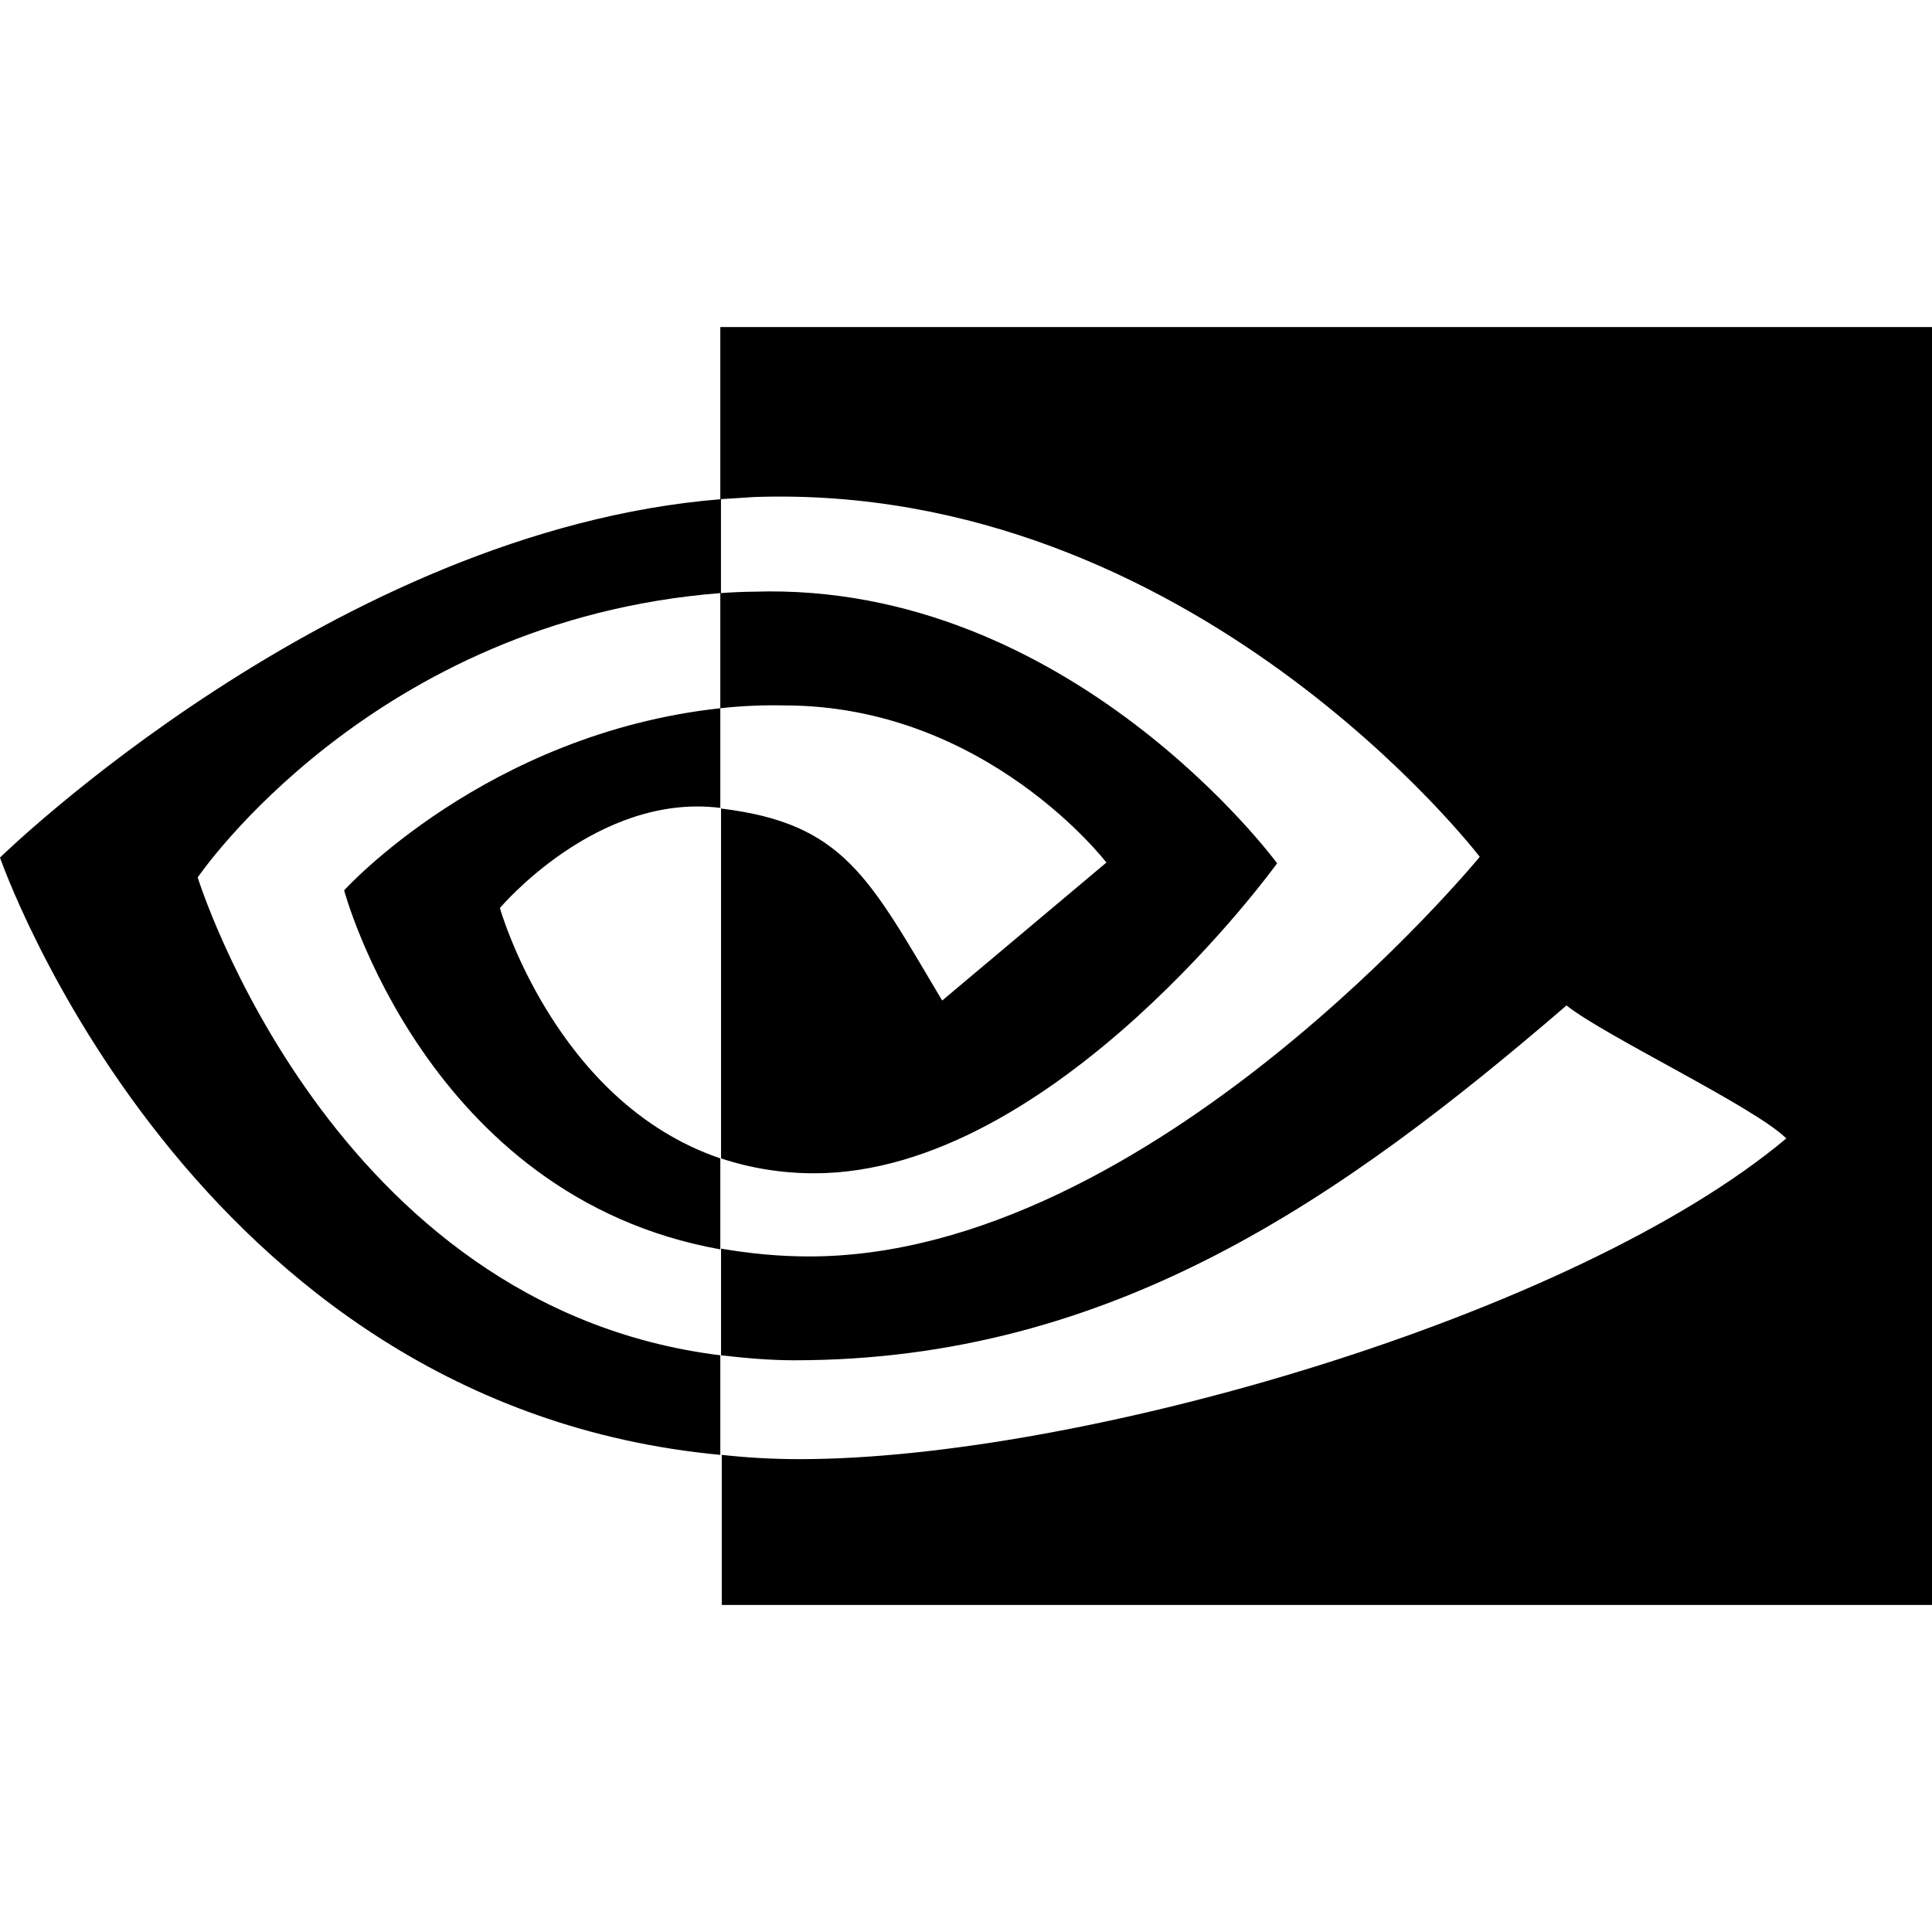
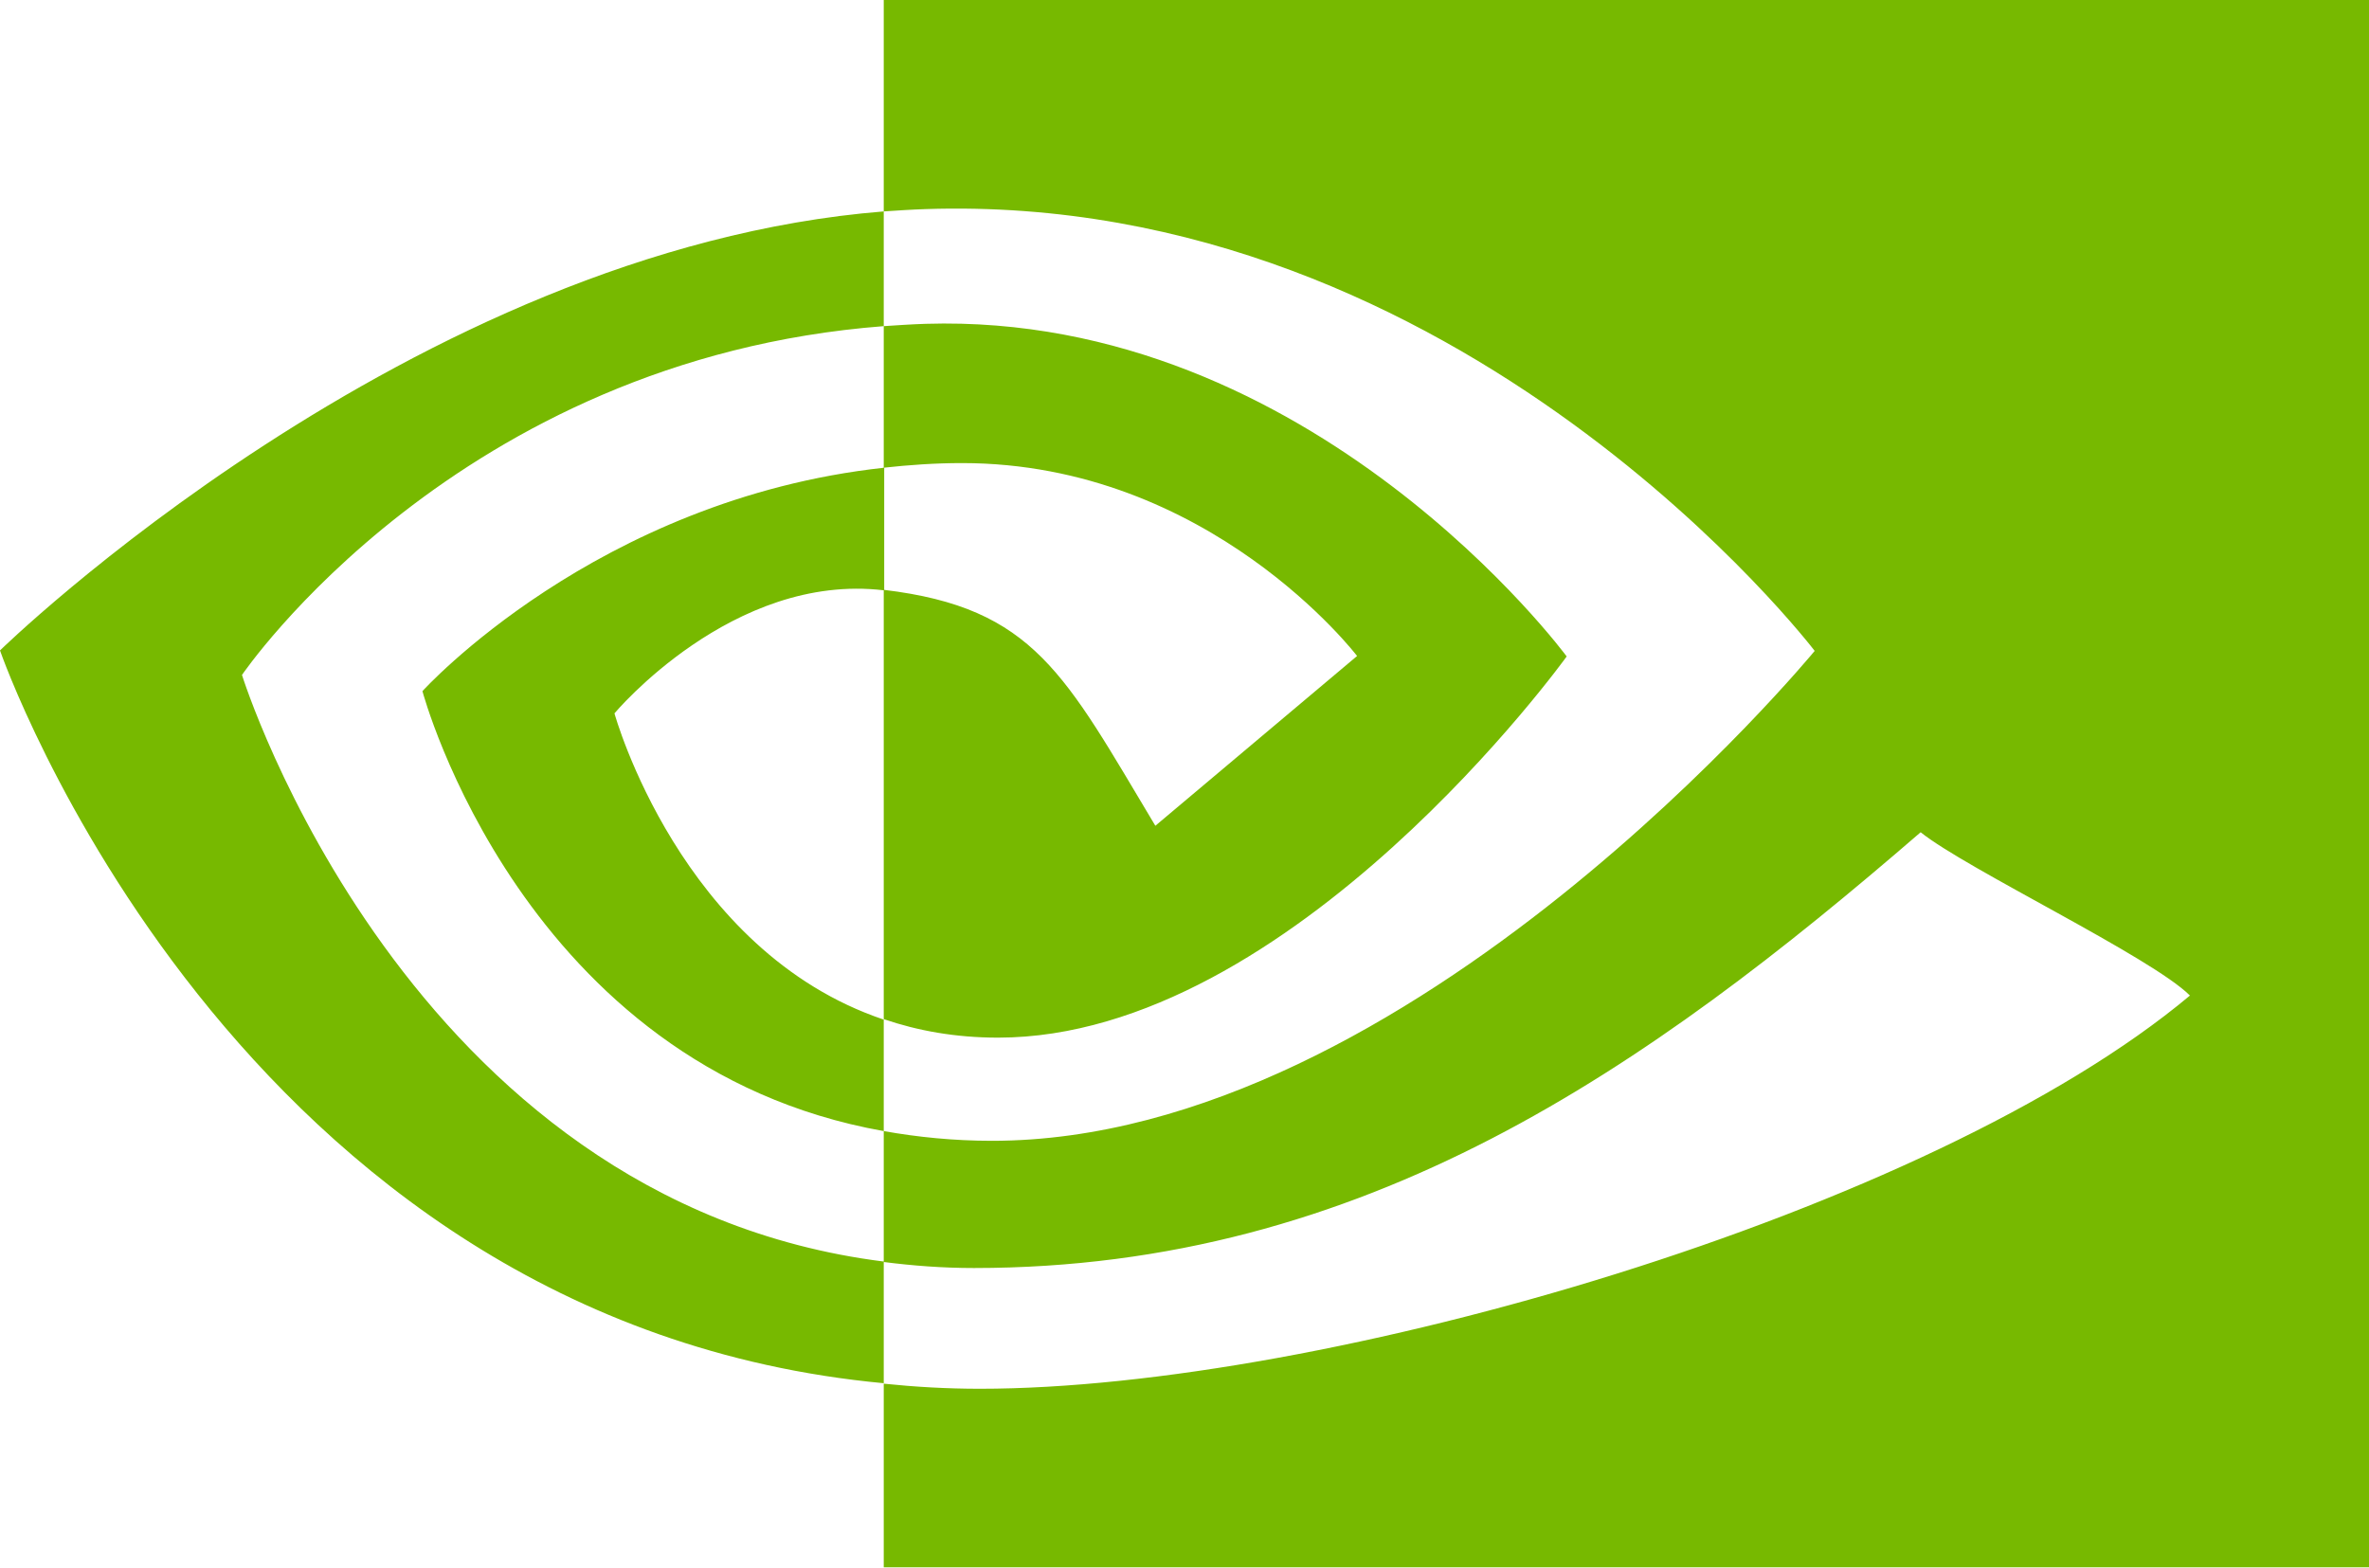
- <svg xmlns="http://www.w3.org/2000/svg" role="img" viewBox="0 0 24 24">
-   <path d="M8.948 8.798v-1.43a6.7 6.7 0 0 1 .424-.018c3.922-.124 6.493 3.374 6.493 3.374s-2.774 3.851-5.75 3.851c-.398 0-.787-.062-1.158-.185v-4.346c1.528.185 1.837.857 2.747 2.385l2.04-1.714s-1.492-1.952-4-1.952a6.016 6.016 0 0 0-.796.035m0-4.735v2.138l.424-.027c5.45-.185 9.01 4.47 9.01 4.47s-4.08 4.964-8.33 4.964c-.37 0-.733-.035-1.095-.097v1.325c.3.035.61.062.91.062 3.957 0 6.82-2.023 9.593-4.408.459.371 2.34 1.263 2.73 1.652-2.633 2.208-8.772 3.984-12.253 3.984-.335 0-.653-.018-.971-.053v1.864H24V4.063zm0 10.326v1.131c-3.657-.654-4.673-4.46-4.673-4.46s1.758-1.944 4.673-2.262v1.237H8.94c-1.528-.186-2.73 1.245-2.73 1.245s.68 2.412 2.739 3.11M2.456 10.9s2.164-3.197 6.5-3.533V6.201C4.153 6.59 0 10.653 0 10.653s2.35 6.802 8.948 7.42v-1.237c-4.84-.6-6.492-5.936-6.492-5.936z" />
+ <svg xmlns="http://www.w3.org/2000/svg" xml:space="preserve" viewBox="0 86.6 512 338.8">
+   <path d="M52.3 232.5s46.3-68.3 138.7-75.4v-24.8C88.7 140.5 0 227.2 0 227.2s50.2 145.2 191 158.4v-26.3C87.7 346.3 52.3 232.5 52.3 232.5M191 307v24.1C112.9 317.2 91.3 236 91.3 236s37.5-41.5 99.8-48.3v26.5h-.1c-32.7-3.9-58.2 26.6-58.2 26.6S147 292.2 191 307m0-220.4v45.7c3-.2 6-.4 9-.5 116.4-3.9 192.2 95.5 192.2 95.5s-87.1 105.9-177.8 105.9c-8.3 0-16.1-.8-23.4-2.1v28.3c6.3.8 12.7 1.3 19.5 1.3 84.4 0 145.5-43.1 204.6-94.2 9.8 7.9 49.9 27 58.2 35.3-56.2 47.1-187.3 85-261.5 85-7.2 0-14-.4-20.8-1.1v39.7h321V86.6zm0 101.1v-30.6c3-.2 6-.4 9-.5 83.7-2.6 138.6 71.9 138.6 71.9s-59.3 82.4-122.9 82.4c-9.2 0-17.4-1.5-24.7-4v-92.8c32.6 3.9 39.1 18.3 58.7 51l43.6-36.7s-31.8-41.7-85.4-41.7c-5.8 0-11.4.4-16.9 1" style="fill:#77b900" />
</svg>
